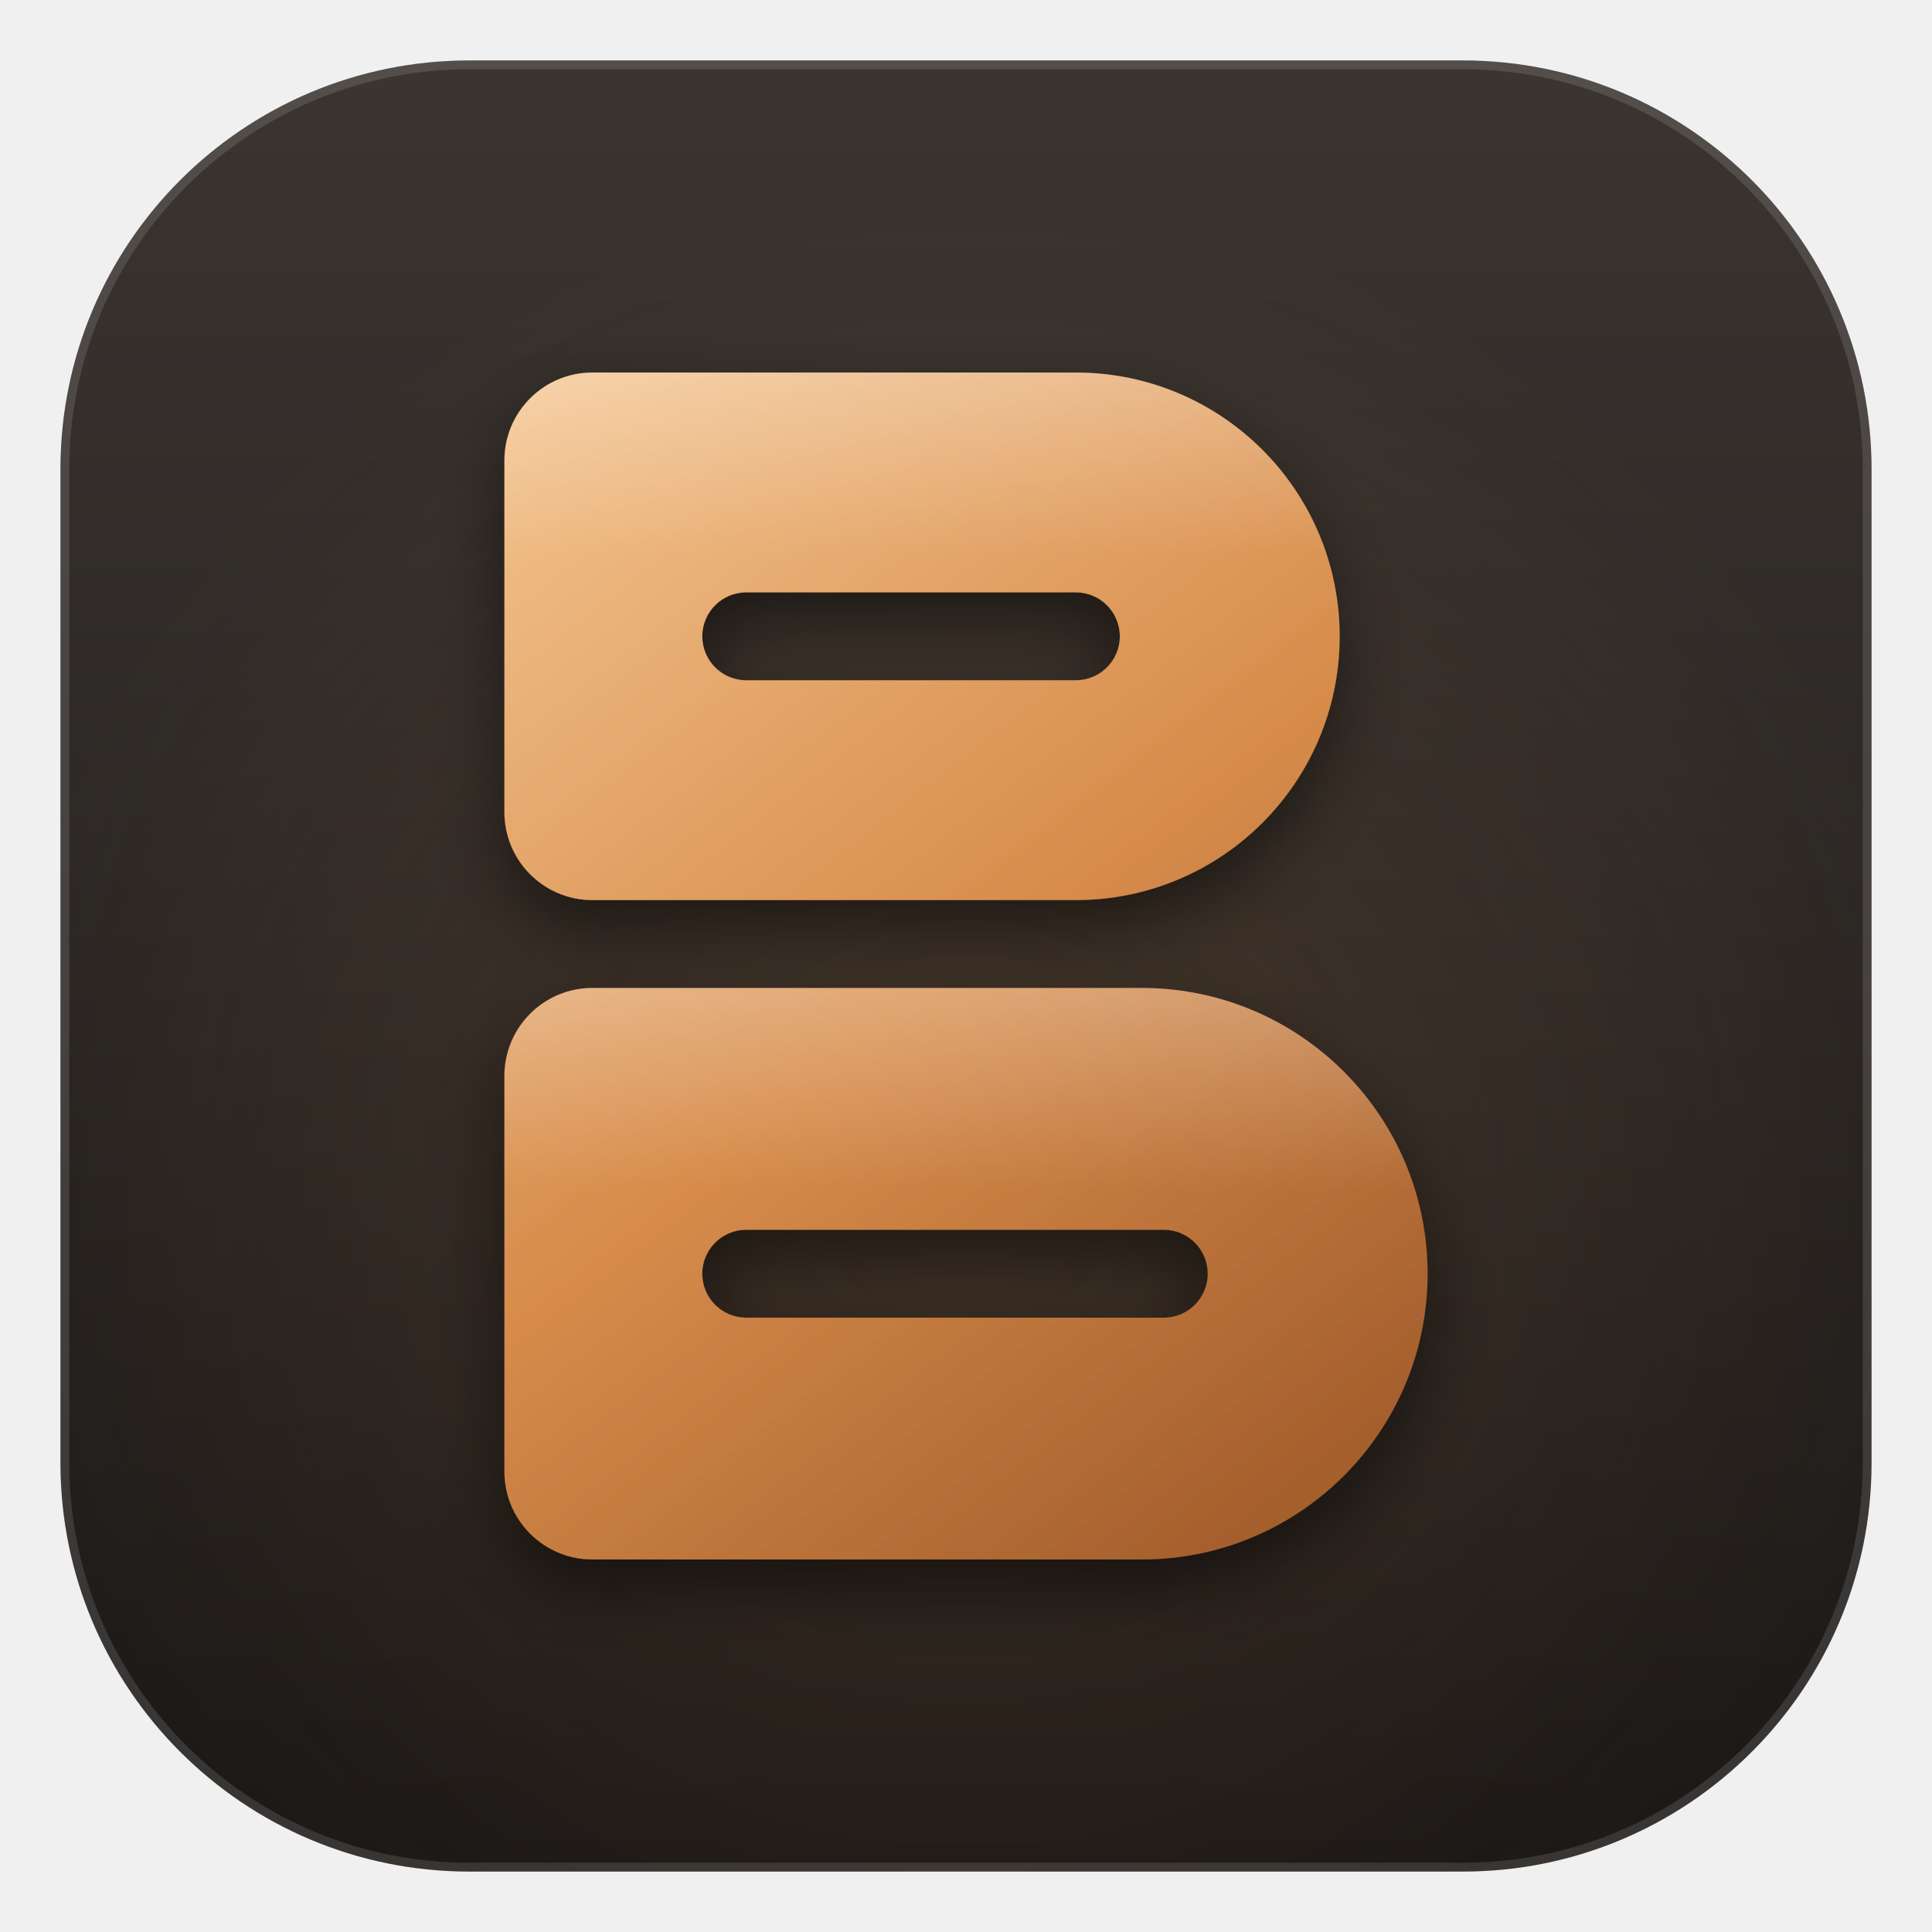
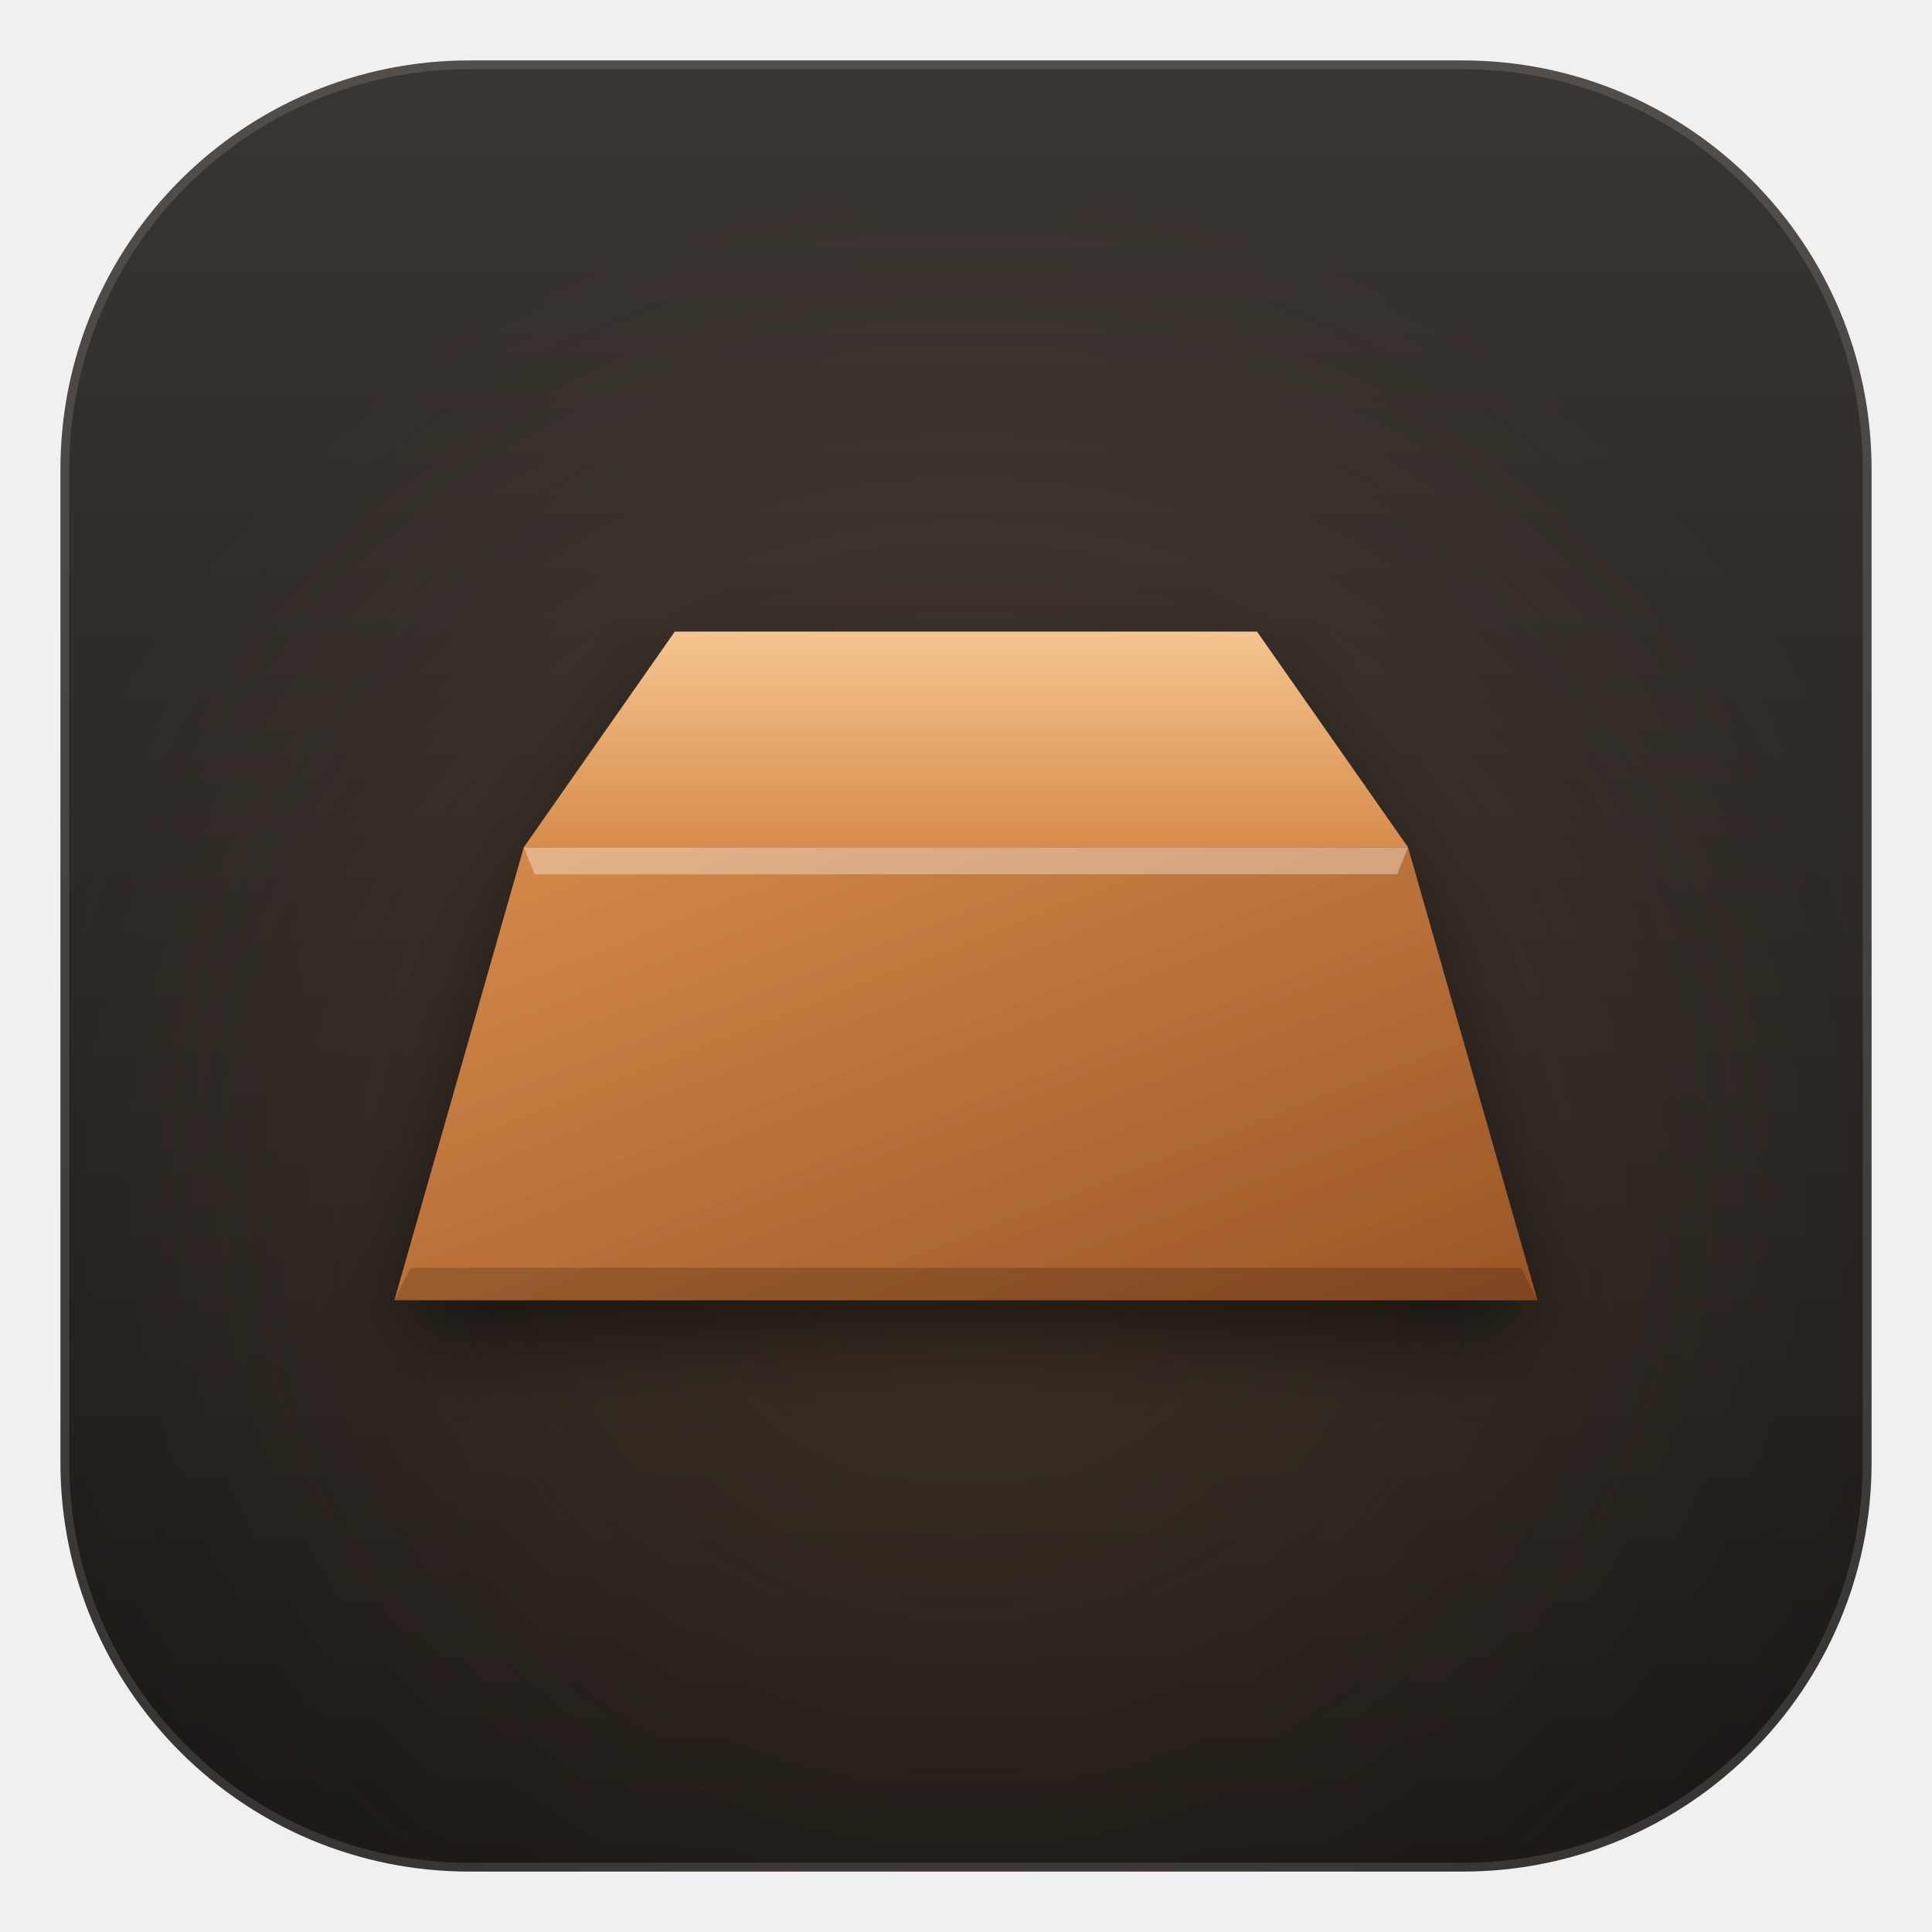
<svg xmlns="http://www.w3.org/2000/svg" viewBox="-27.5 -27.5 879 879">
  <defs>
    <linearGradient id="tile" x1="0" y1="0" x2="0" y2="1">
      <stop offset="0" stop-color="#3b3531" />
      <stop offset="1" stop-color="#191716" />
    </linearGradient>
    <radialGradient id="glow" cx="0.5" cy="0.62" r="0.55">
      <stop offset="0" stop-color="#d78c4b" stop-opacity="0.16" />
      <stop offset="1" stop-color="#d78c4b" stop-opacity="0" />
    </radialGradient>
-     <linearGradient id="metal" gradientUnits="userSpaceOnUse" x1="0" y1="0" x2="420" y2="540">
-       <stop offset="0" stop-color="#f4c590" />
-       <stop offset="0.5" stop-color="#d78c4b" />
-       <stop offset="1" stop-color="#9a5526" />
-     </linearGradient>
-     <linearGradient id="sheen" x1="0" y1="0" x2="0" y2="1">
-       <stop offset="0" stop-color="#fff" stop-opacity="0.24" />
-       <stop offset="0.35" stop-color="#fff" stop-opacity="0" />
-     </linearGradient>
    <filter id="drop" x="-30%" y="-30%" width="160%" height="160%">
      <feDropShadow dx="0" dy="14" stdDeviation="16" flood-color="#000" flood-opacity="0.5" />
    </filter>
    <clipPath id="body">
      <rect width="824" height="824" rx="186" />
    </clipPath>
  </defs>
  <g clip-path="url(#body)">
    <rect width="824" height="824" fill="url(#tile)" />
    <rect width="824" height="824" fill="url(#glow)" />
  </g>
  <rect x="2" y="2" width="820" height="820" rx="184" fill="none" stroke="#ffffff1f" stroke-width="4" />
-   <g transform="translate(202 142)" fill-rule="evenodd">
-     <g fill="url(#metal)" filter="url(#drop)">
-       <path d="M40 0h220a120 120 0 0 1 0 240H40A40 40 0 0 1 0 200V40A40 40 0 0 1 40 0ZM110 100a20 20 0 0 0 0 40h150a20 20 0 0 0 0-40Z" />
-       <path d="M40 280h250a130 130 0 0 1 0 260H40a40 40 0 0 1-40-40V320a40 40 0 0 1 40-40ZM110 390a20 20 0 0 0 0 40h190a20 20 0 0 0 0-40Z" />
-     </g>
-     <g fill="url(#sheen)">
-       <path d="M40 0h220a120 120 0 0 1 0 240H40A40 40 0 0 1 0 200V40A40 40 0 0 1 40 0Z" />
-       <path d="M40 280h250a130 130 0 0 1 0 260H40a40 40 0 0 1-40-40V320a40 40 0 0 1 40-40Z" />
-     </g>
+   <g transform="translate(98.0 98.0) scale(1.2264)" filter="url(#drop)">
+     <defs>
+       <linearGradient id="top" x1="0" y1="0" x2="0" y2="1">
+         <stop offset="0" stop-color="#f4c590" />
+         <stop offset="1" stop-color="#d78c4b" />
+       </linearGradient>
+       <linearGradient id="front" x1="0" y1="0" x2="1" y2="1">
+         <stop offset="0" stop-color="#d78c4b" />
+         <stop offset="1" stop-color="#9a5526" />
+       </linearGradient>
+     </defs>
+     <path fill="url(#top)" d="M148 132H364L420 212H92Z" />
+     <path fill="url(#front)" d="M92 212H420L468 380H44Z" />
+     <path fill="#fff" fill-opacity="0.35" d="M92 212H420L416 222H96Z" />
+     <path fill="#000" fill-opacity="0.18" d="M44 380H468L462 368H50Z" />
  </g>
</svg>
